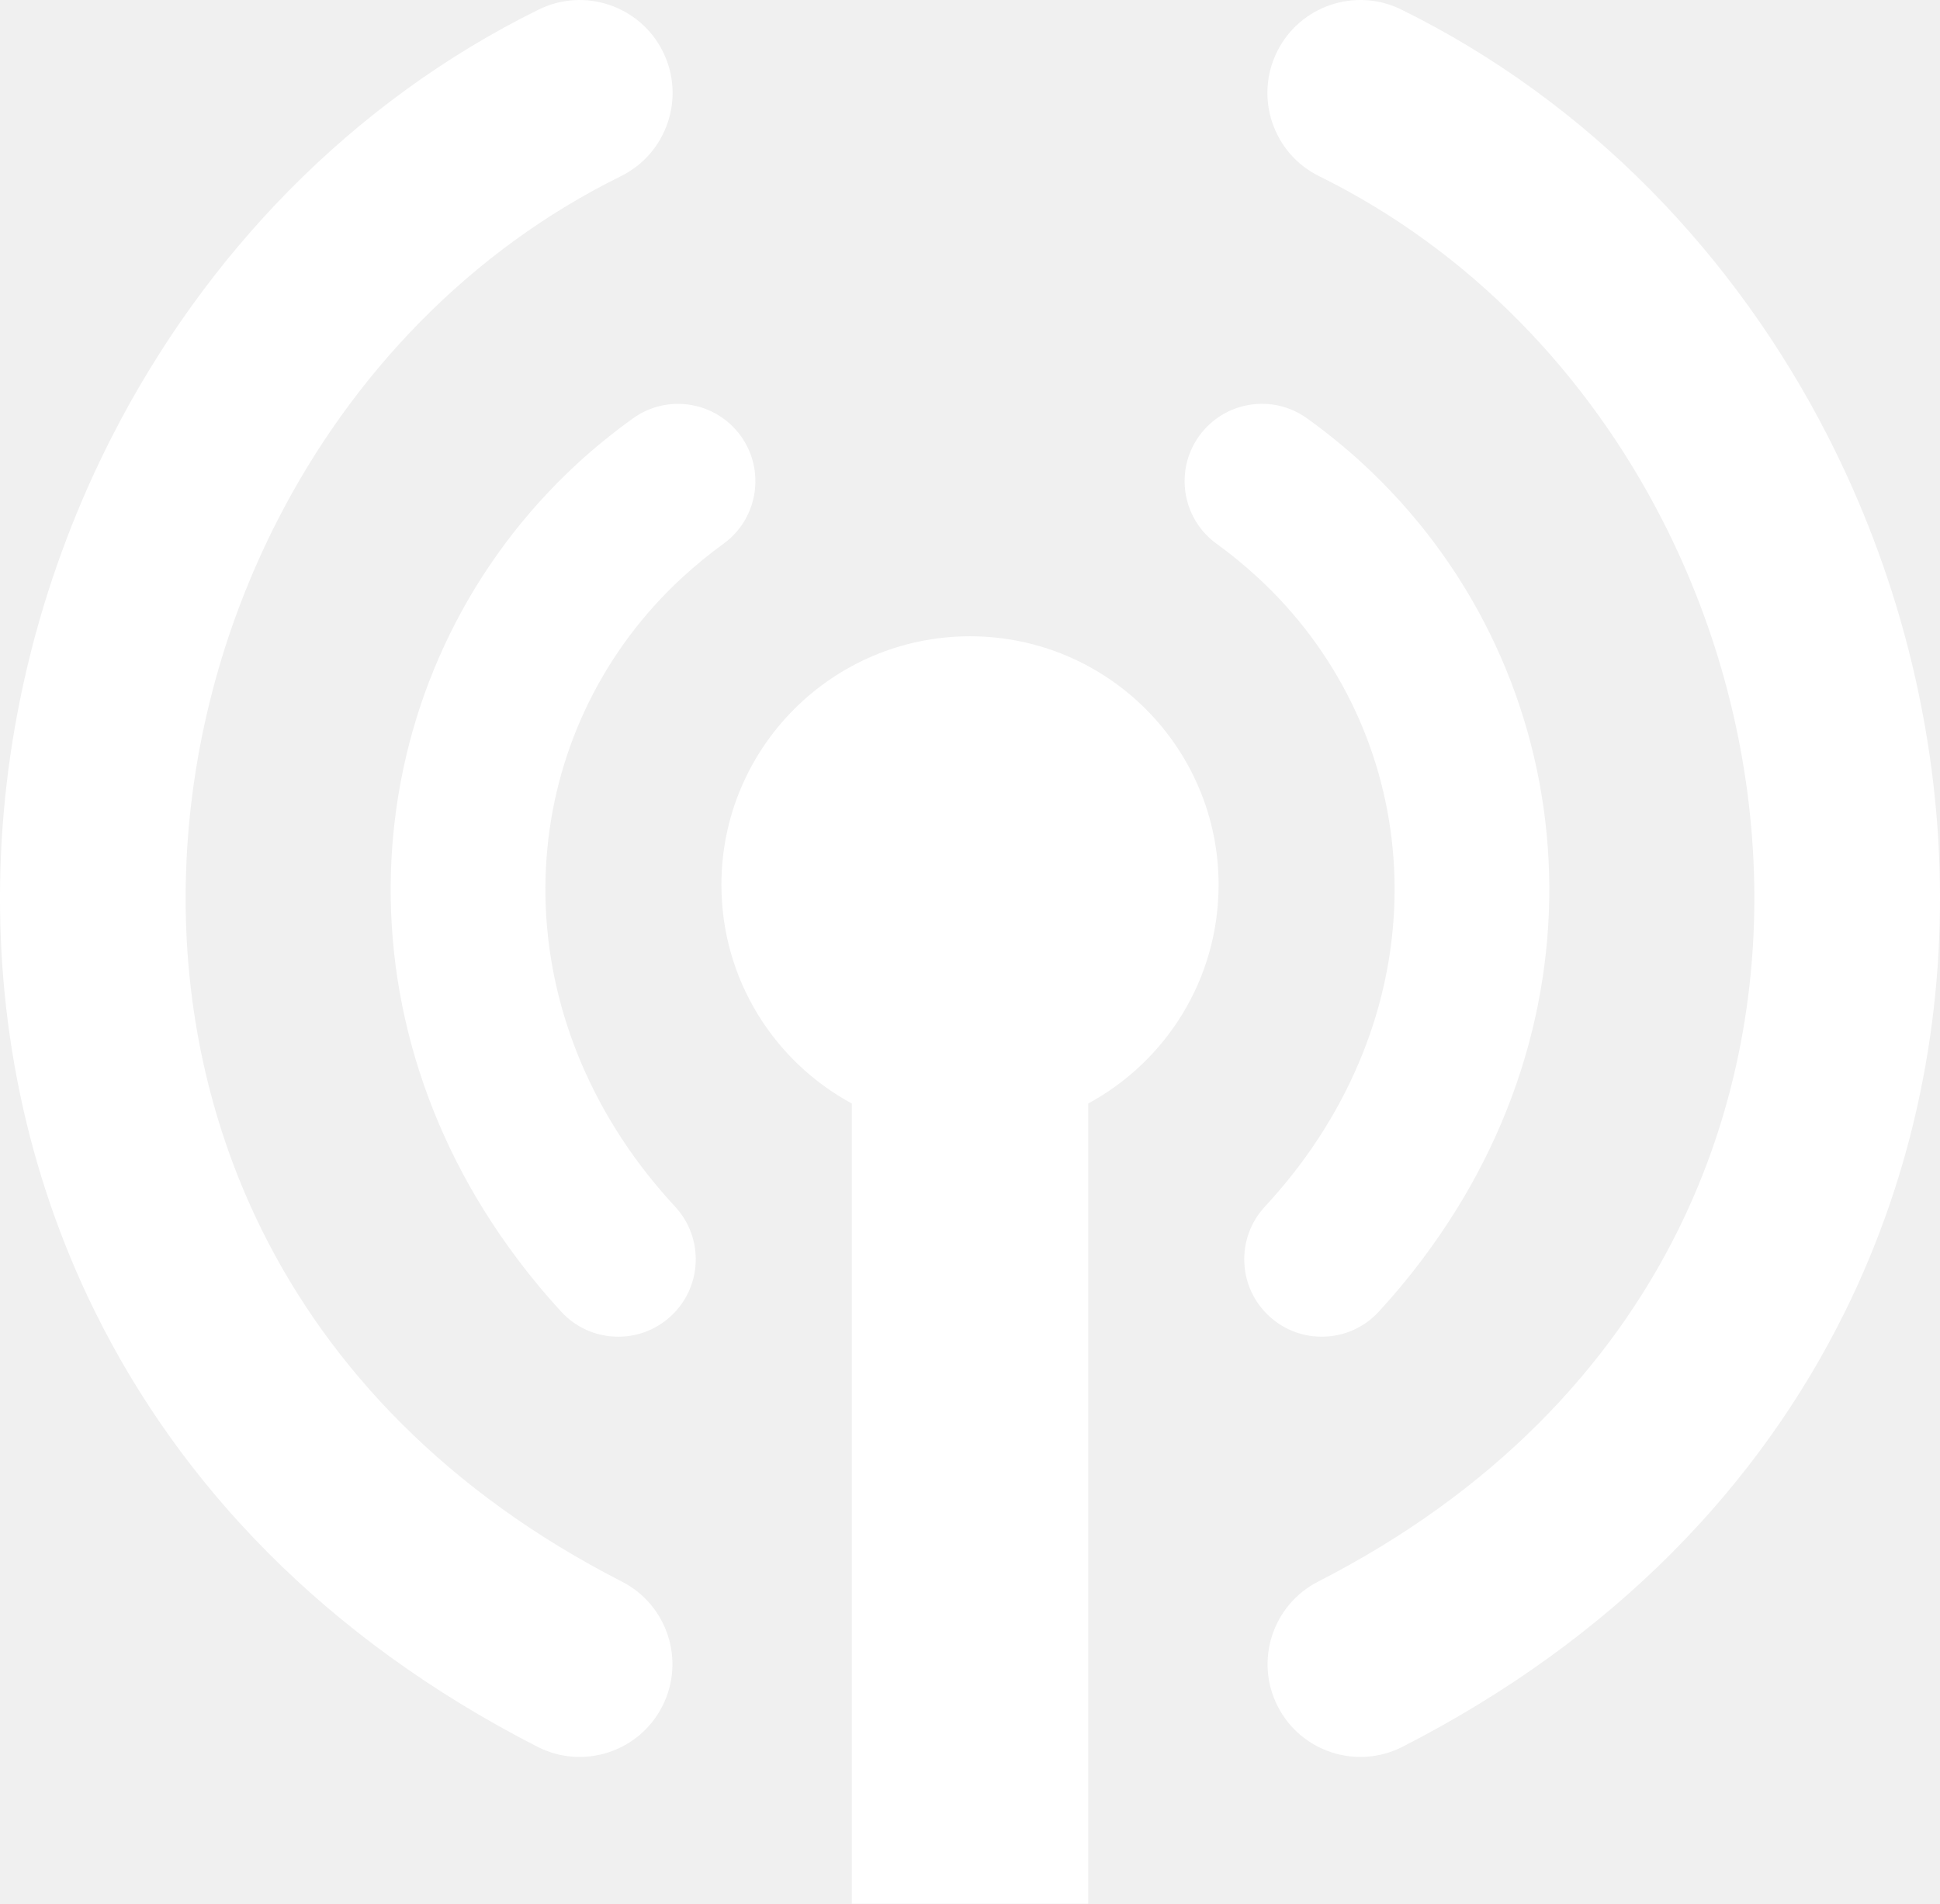
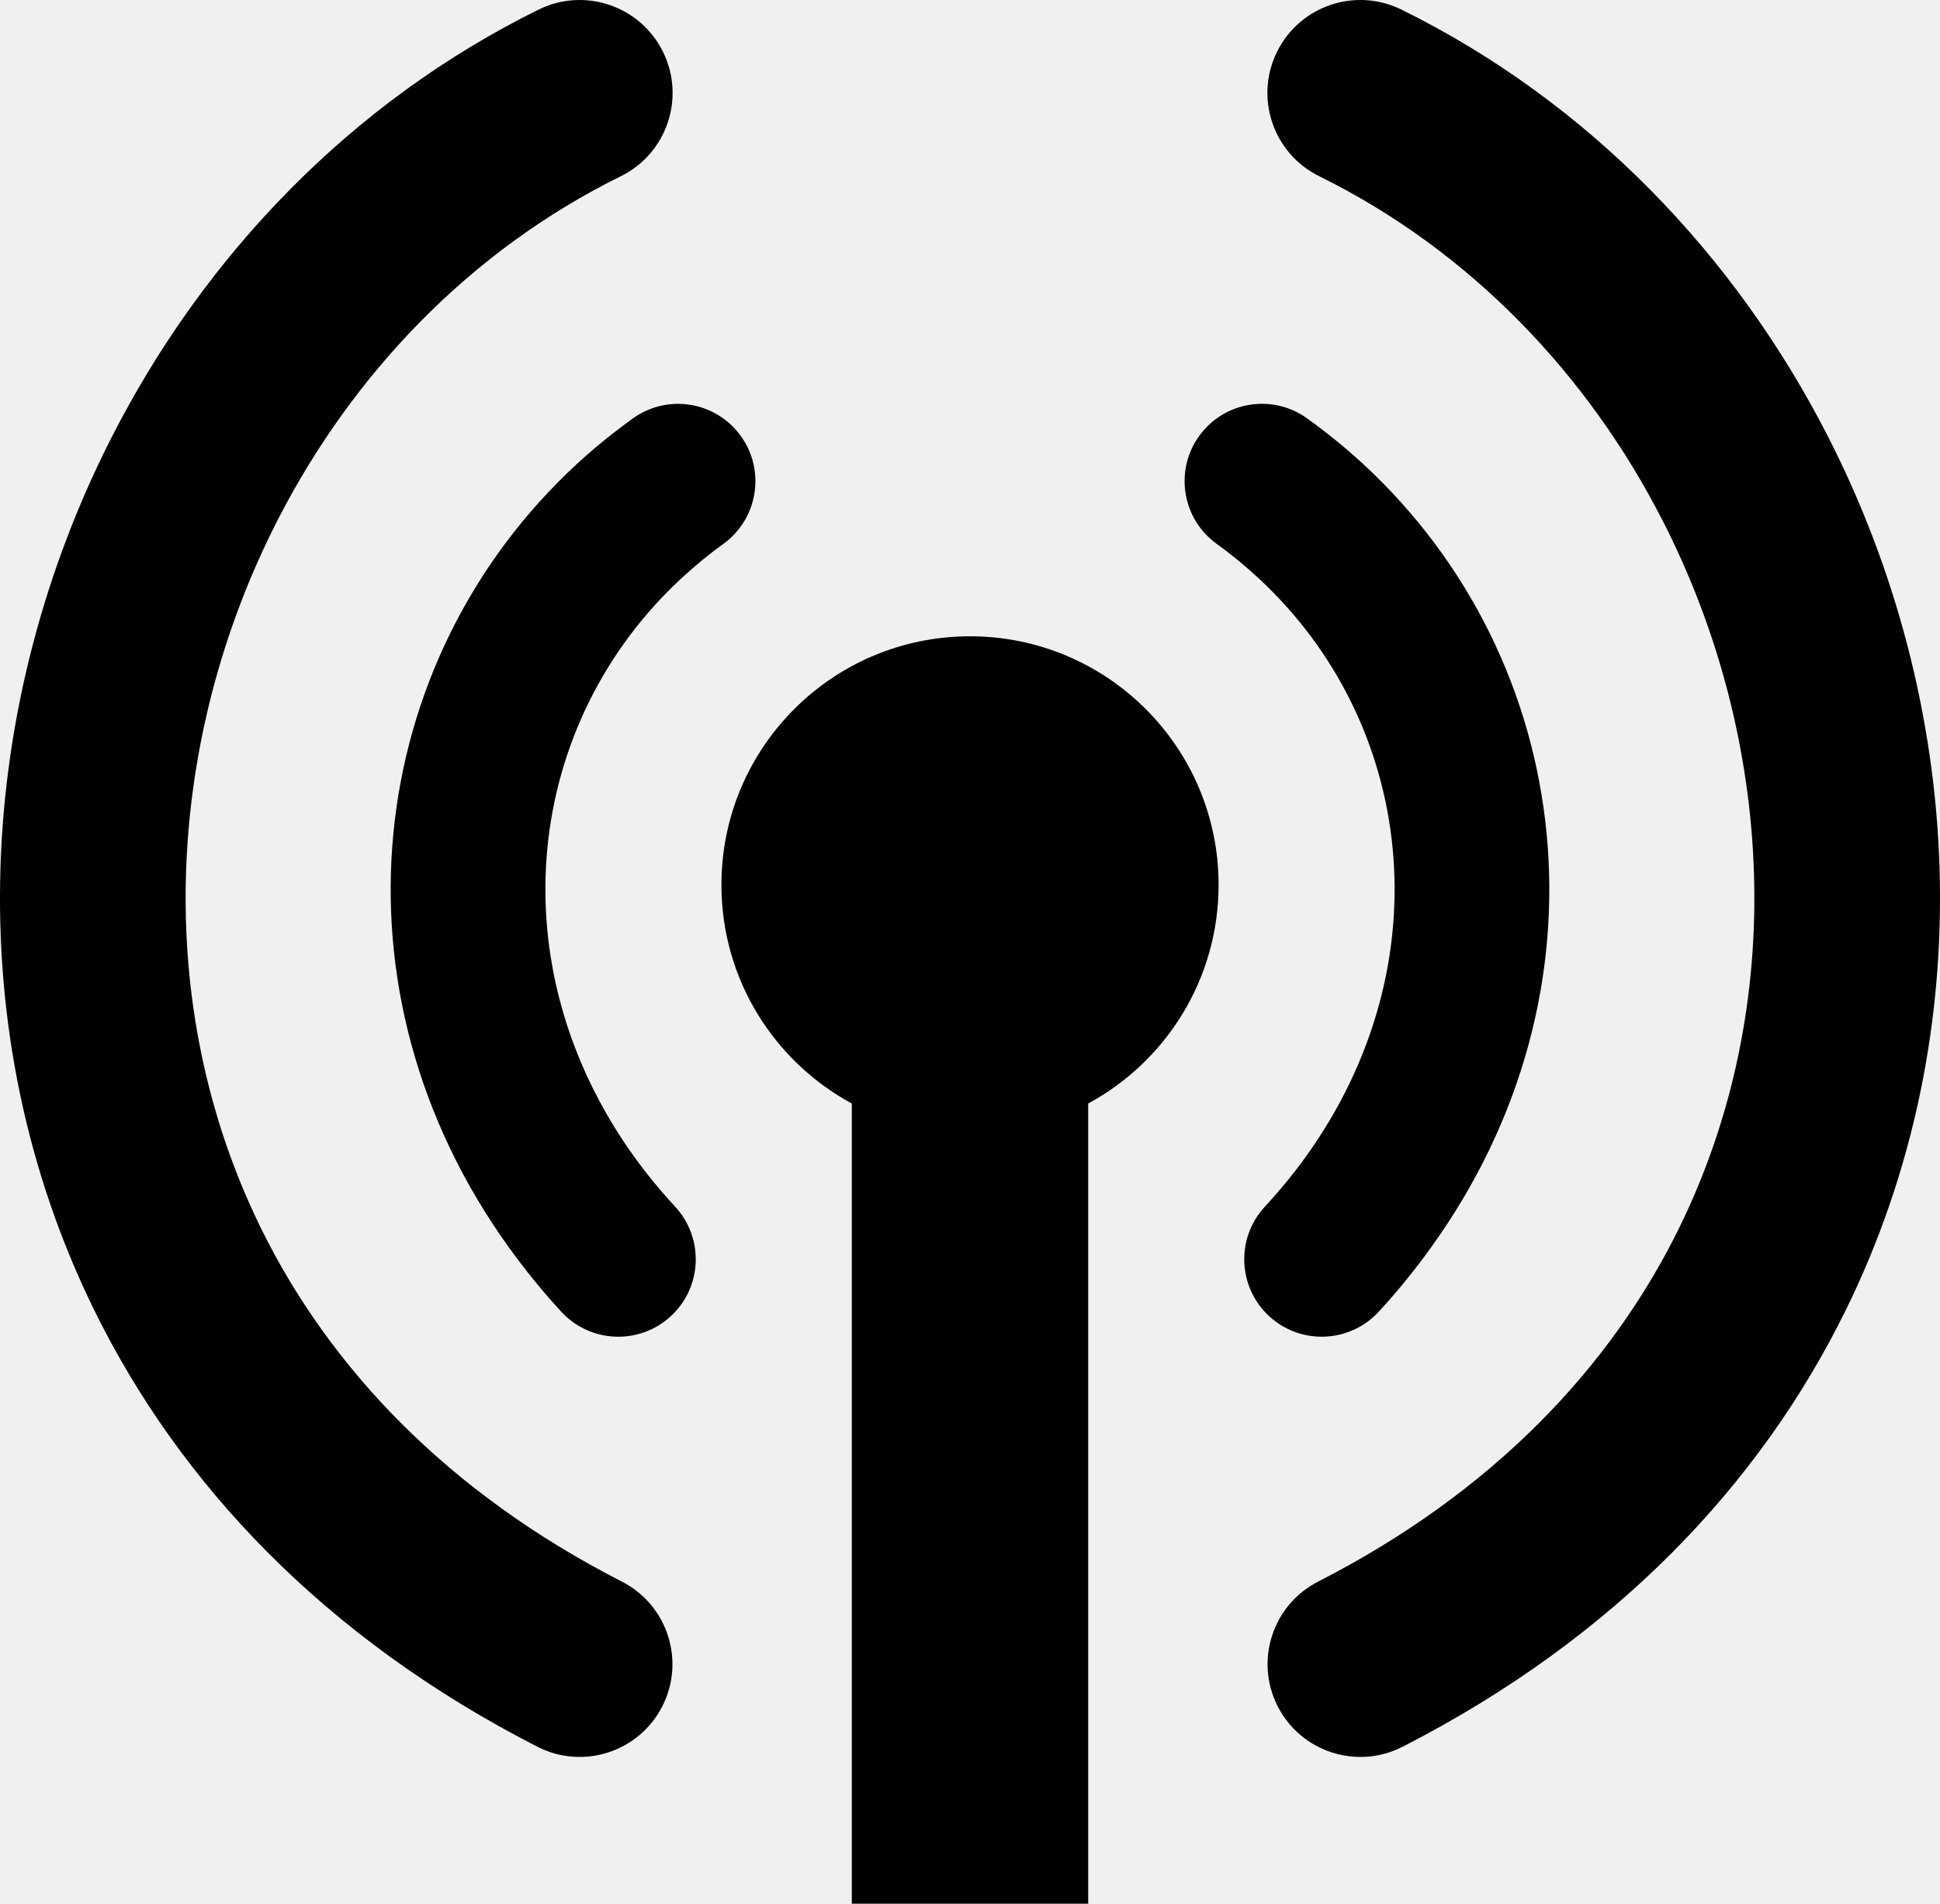
<svg xmlns="http://www.w3.org/2000/svg" version="1.1" id="Layer_1" x="0px" y="0px" width="122.877px" height="120.596px" viewBox="0 0 122.877 120.596" enable-background="new 0 0 122.877 120.596" xml:space="preserve">
  <g>
-     <path fill="#FFFFFF" fill-rule="evenodd" clip-rule="evenodd" d="M68.925,69.906v50.689H53.953V69.906c-4.918-2.662-8.259-7.867-8.259-13.854 c0-8.694,7.05-15.744,15.745-15.744c8.694,0,15.745,7.05,15.745,15.744C77.184,62.039,73.843,67.244,68.925,69.906L68.925,69.906z M39.32,11.165c2.916-1.438,4.111-4.969,2.673-7.882c-1.438-2.914-4.966-4.111-7.88-2.674C22.213,6.479,12.958,16.19,7.11,27.625 c-4.32,8.445-6.783,17.842-7.08,27.325c-0.299,9.563,1.587,19.223,5.973,28.114c5.401,10.953,14.558,20.695,28.039,27.592 c2.889,1.477,6.429,0.33,7.905-2.559c1.477-2.889,0.331-6.428-2.558-7.904c-11.037-5.645-18.486-13.525-22.833-22.334 c-3.506-7.111-5.014-14.857-4.774-22.539c0.243-7.757,2.256-15.442,5.79-22.348C22.304,23.721,29.76,15.879,39.32,11.165 L39.32,11.165z M88.765,0.608c-2.914-1.438-6.443-0.24-7.881,2.674c-1.438,2.914-0.242,6.445,2.674,7.882 c9.561,4.715,17.017,12.556,21.747,21.808c3.533,6.905,5.547,14.59,5.789,22.348c0.24,7.682-1.268,15.428-4.773,22.539 c-4.347,8.809-11.796,16.689-22.833,22.334c-2.889,1.477-4.034,5.016-2.558,7.904c1.476,2.889,5.016,4.035,7.905,2.559 c13.48-6.896,22.638-16.639,28.039-27.592c4.386-8.891,6.272-18.551,5.973-28.114c-0.297-9.483-2.76-18.88-7.079-27.325 C109.919,16.19,100.665,6.479,88.765,0.608L88.765,0.608z M82.791,26.505c-2.195-1.581-5.256-1.082-6.837,1.113 c-1.58,2.195-1.082,5.256,1.113,6.837c0.885,0.637,1.753,1.352,2.604,2.134c4.971,4.583,7.919,10.694,8.538,17.16 c0.626,6.524-1.111,13.437-5.518,19.552c-0.748,1.039-1.61,2.092-2.585,3.15c-1.835,1.992-1.708,5.098,0.287,6.932 c1.994,1.834,5.099,1.705,6.933-0.287c1.18-1.279,2.286-2.641,3.315-4.072c5.862-8.139,8.166-17.4,7.322-26.197 c-0.848-8.853-4.871-17.208-11.648-23.457C85.249,28.387,84.074,27.431,82.791,26.505L82.791,26.505z M45.81,34.458 c2.195-1.581,2.694-4.642,1.113-6.837c-1.581-2.195-4.642-2.694-6.837-1.114c-1.284,0.926-2.458,1.882-3.524,2.864 c-6.778,6.25-10.801,14.604-11.649,23.457c-0.844,8.796,1.46,18.06,7.323,26.199c1.031,1.43,2.136,2.791,3.315,4.07 c1.834,1.992,4.939,2.121,6.932,0.287c1.996-1.834,2.123-4.939,0.288-6.932c-0.975-1.059-1.837-2.111-2.585-3.15 c-4.406-6.115-6.144-13.027-5.518-19.551c0.619-6.465,3.567-12.577,8.538-17.16C44.058,35.81,44.926,35.095,45.81,34.458 L45.81,34.458z" />
+     <path fill-rule="evenodd" clip-rule="evenodd" d="M68.925,69.906v50.689H53.953V69.906c-4.918-2.662-8.259-7.867-8.259-13.854 c0-8.694,7.05-15.744,15.745-15.744c8.694,0,15.745,7.05,15.745,15.744C77.184,62.039,73.843,67.244,68.925,69.906L68.925,69.906z M39.32,11.165c2.916-1.438,4.111-4.969,2.673-7.882c-1.438-2.914-4.966-4.111-7.88-2.674C22.213,6.479,12.958,16.19,7.11,27.625 c-4.32,8.445-6.783,17.842-7.08,27.325c-0.299,9.563,1.587,19.223,5.973,28.114c5.401,10.953,14.558,20.695,28.039,27.592 c2.889,1.477,6.429,0.33,7.905-2.559c1.477-2.889,0.331-6.428-2.558-7.904c-11.037-5.645-18.486-13.525-22.833-22.334 c-3.506-7.111-5.014-14.857-4.774-22.539c0.243-7.757,2.256-15.442,5.79-22.348C22.304,23.721,29.76,15.879,39.32,11.165 L39.32,11.165z M88.765,0.608c-2.914-1.438-6.443-0.24-7.881,2.674c-1.438,2.914-0.242,6.445,2.674,7.882 c9.561,4.715,17.017,12.556,21.747,21.808c3.533,6.905,5.547,14.59,5.789,22.348c0.24,7.682-1.268,15.428-4.773,22.539 c-4.347,8.809-11.796,16.689-22.833,22.334c-2.889,1.477-4.034,5.016-2.558,7.904c1.476,2.889,5.016,4.035,7.905,2.559 c13.48-6.896,22.638-16.639,28.039-27.592c4.386-8.891,6.272-18.551,5.973-28.114c-0.297-9.483-2.76-18.88-7.079-27.325 C109.919,16.19,100.665,6.479,88.765,0.608L88.765,0.608z M82.791,26.505c-2.195-1.581-5.256-1.082-6.837,1.113 c-1.58,2.195-1.082,5.256,1.113,6.837c0.885,0.637,1.753,1.352,2.604,2.134c4.971,4.583,7.919,10.694,8.538,17.16 c0.626,6.524-1.111,13.437-5.518,19.552c-0.748,1.039-1.61,2.092-2.585,3.15c-1.835,1.992-1.708,5.098,0.287,6.932 c1.994,1.834,5.099,1.705,6.933-0.287c1.18-1.279,2.286-2.641,3.315-4.072c5.862-8.139,8.166-17.4,7.322-26.197 c-0.848-8.853-4.871-17.208-11.648-23.457C85.249,28.387,84.074,27.431,82.791,26.505L82.791,26.505z M45.81,34.458 c2.195-1.581,2.694-4.642,1.113-6.837c-1.581-2.195-4.642-2.694-6.837-1.114c-1.284,0.926-2.458,1.882-3.524,2.864 c-6.778,6.25-10.801,14.604-11.649,23.457c-0.844,8.796,1.46,18.06,7.323,26.199c1.031,1.43,2.136,2.791,3.315,4.07 c1.834,1.992,4.939,2.121,6.932,0.287c1.996-1.834,2.123-4.939,0.288-6.932c-0.975-1.059-1.837-2.111-2.585-3.15 c-4.406-6.115-6.144-13.027-5.518-19.551c0.619-6.465,3.567-12.577,8.538-17.16C44.058,35.81,44.926,35.095,45.81,34.458 L45.81,34.458z" />
  </g>
</svg>
